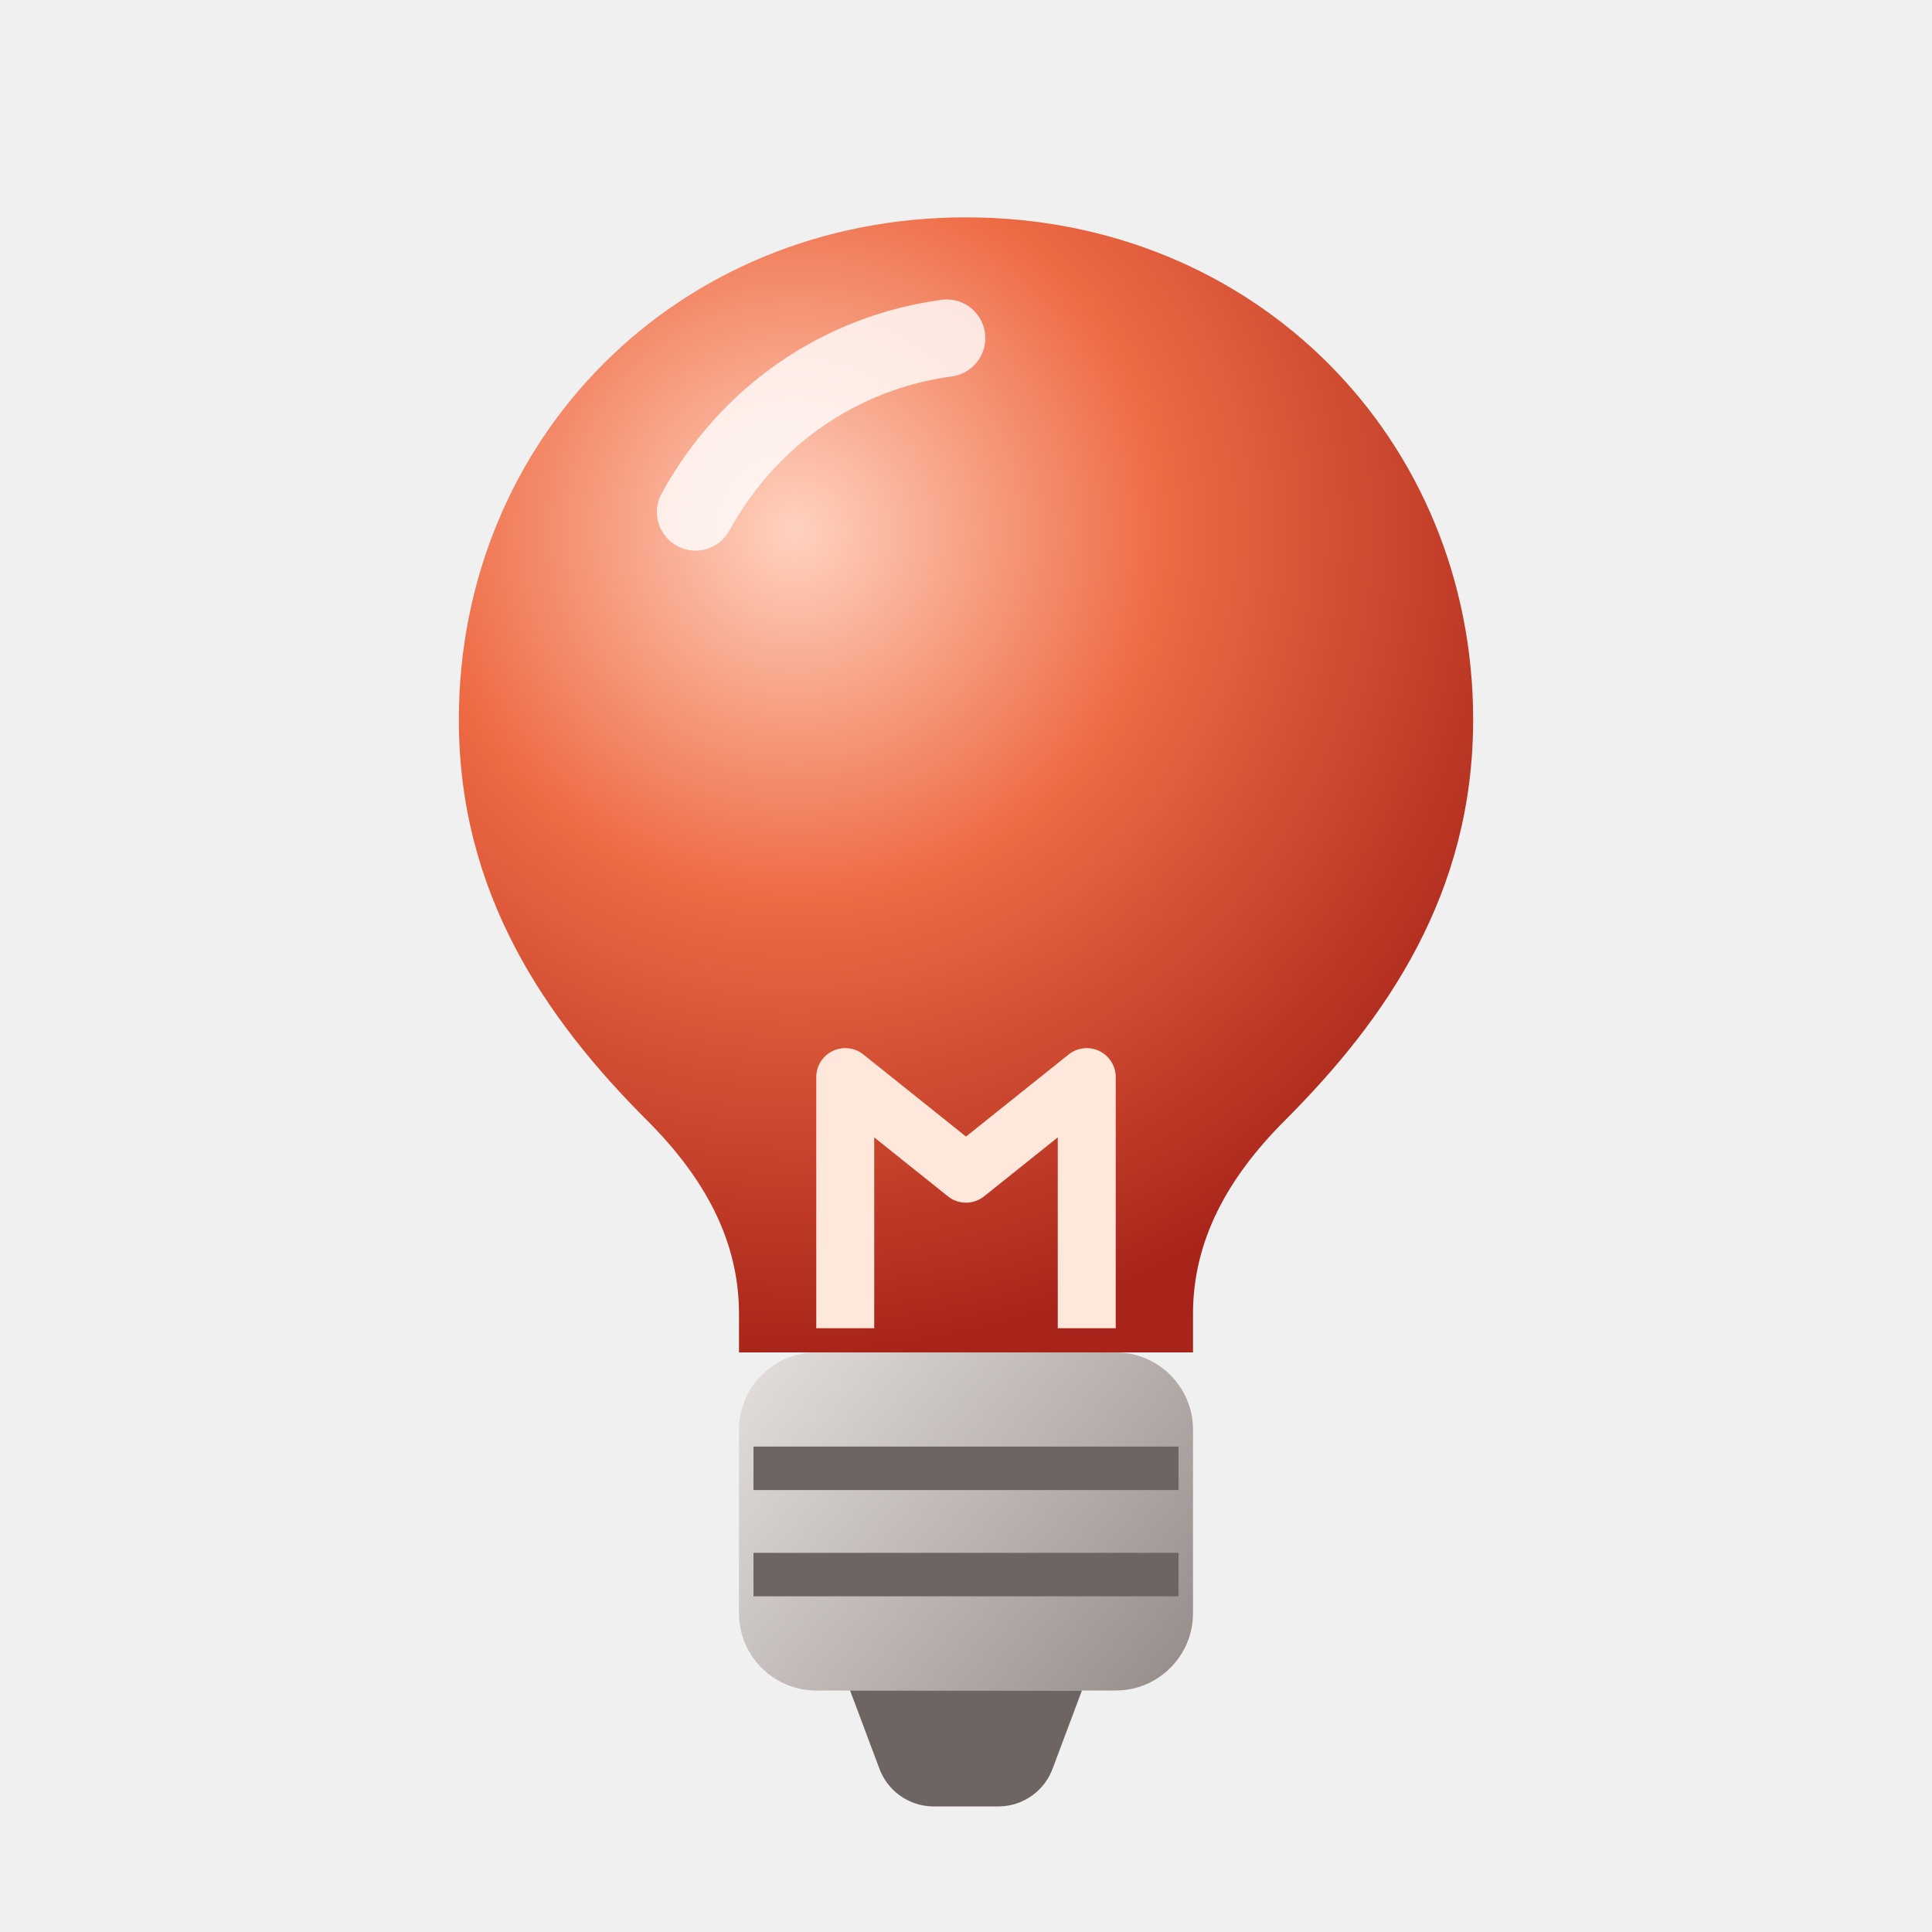
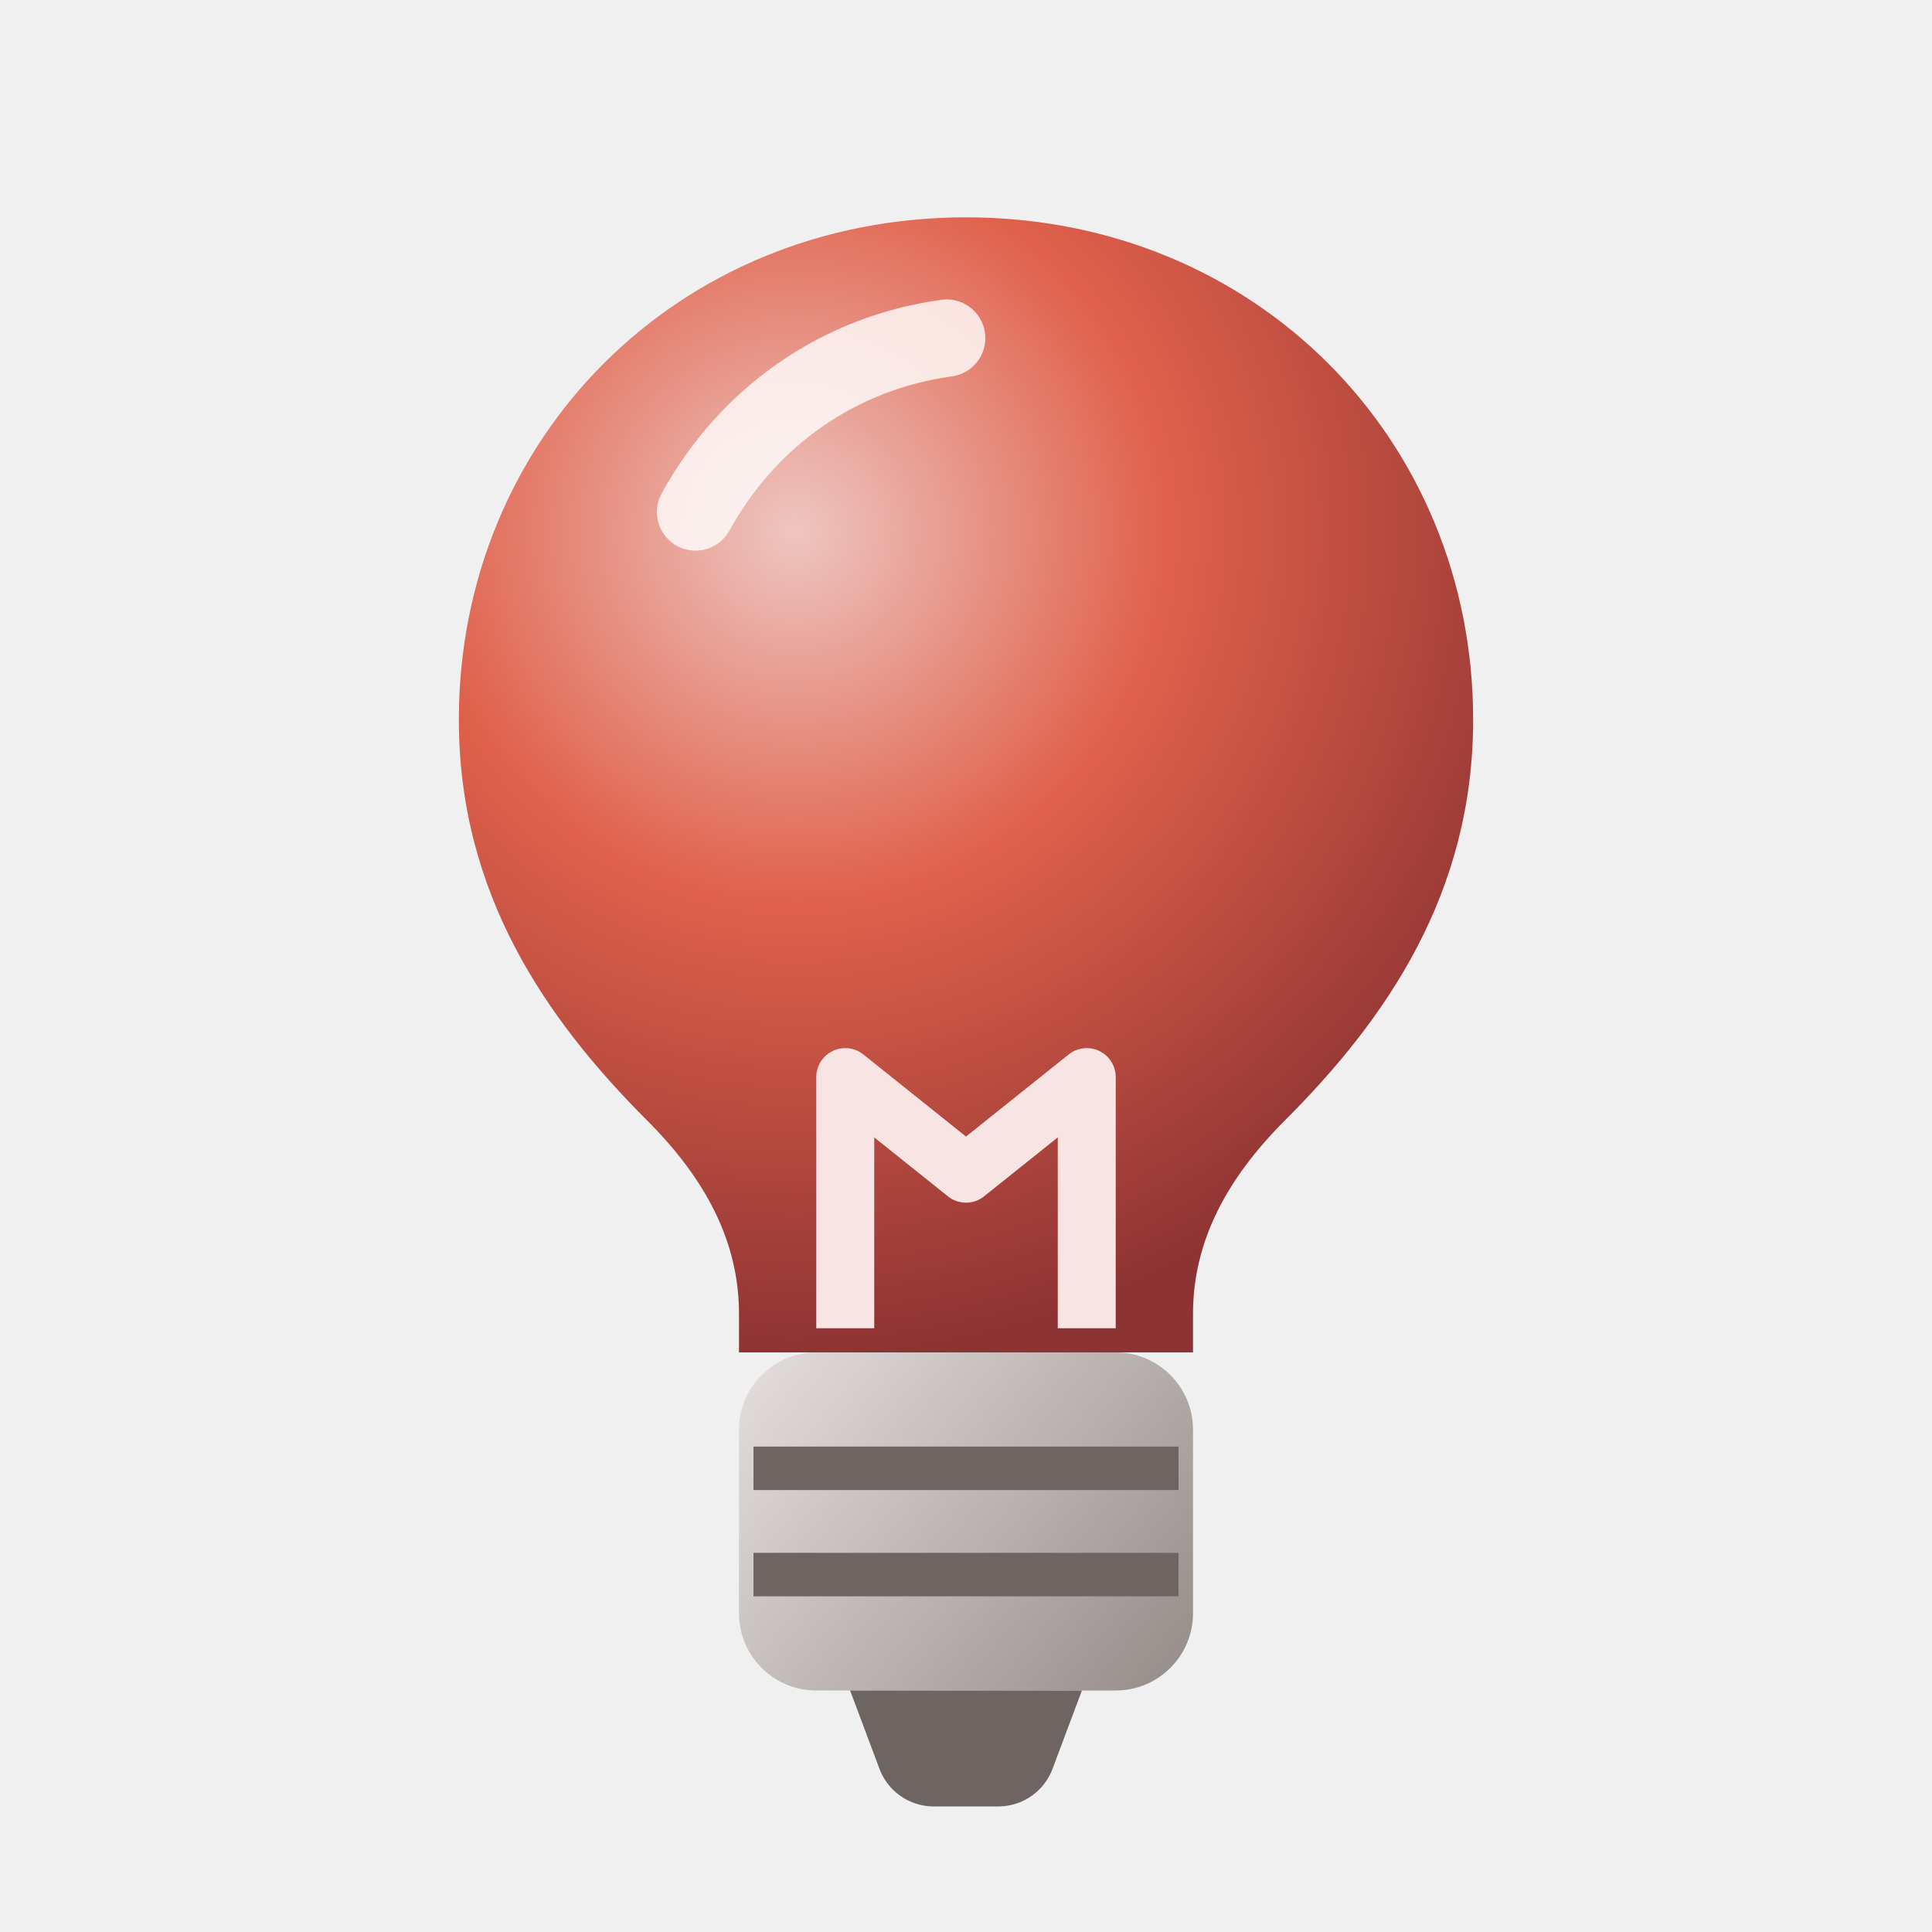
<svg xmlns="http://www.w3.org/2000/svg" width="40" height="40" viewBox="0 0 40 40" fill="none">
  <defs>
    <radialGradient id="b1" cx="0" cy="0" r="1" gradientTransform="translate(16.5 11) rotate(60) scale(17)" gradientUnits="userSpaceOnUse">
-       <stop stop-color="#FFD2BF" />
-       <stop offset=".45" stop-color="#EE6A43" />
-       <stop offset="1" stop-color="#A8241A" />
+       <stop stop-color="#EEC6C1" />
+       <stop offset=".45" stop-color="#E0614B" />
+       <stop offset="1" stop-color="#8E3333" />
    </radialGradient>
    <linearGradient id="b2" x1="15" y1="28" x2="25" y2="36" gradientUnits="userSpaceOnUse">
      <stop stop-color="#E6E1DF" />
      <stop offset="1" stop-color="#8E8582" />
    </linearGradient>
  </defs>
  <path d="M20 4.5c-6 0-10.5 4.6-10.5 10.4 0 3.6 1.8 6.2 3.9 8.3 1.2 1.2 1.9 2.5 1.9 4V28h9.4v-.8c0-1.5.7-2.8 1.9-4 2.1-2.1 3.9-4.7 3.9-8.3C30.5 9.1 26 4.5 20 4.5Z" fill="url(#b1)" />
  <path d="M14.4 10.6c1.1-2 3-3.3 5.2-3.6" stroke="#fff" stroke-opacity=".8" stroke-width="1.6" stroke-linecap="round" />
-   <path d="M17.5 27.5v-5.2l2.5 2 2.5-2v5.2" stroke="#FFE7DC" stroke-width="1.2" stroke-linejoin="round" />
+   <path d="M17.5 27.5v-5.2l2.5 2 2.5-2v5.2" stroke="#F8E4E2" stroke-width="1.2" stroke-linejoin="round" />
  <rect x="15.3" y="28" width="9.4" height="7" rx="1.6" fill="url(#b2)" />
  <path d="M15.6 30.4h8.8M15.6 32.6h8.8" stroke="#6E6563" stroke-width=".9" />
  <path d="M17.6 35h4.8l-.6 1.6a1.2 1.2 0 0 1-1.1.8h-1.4a1.2 1.2 0 0 1-1.1-.8L17.6 35Z" fill="#6E6563" />
</svg>
